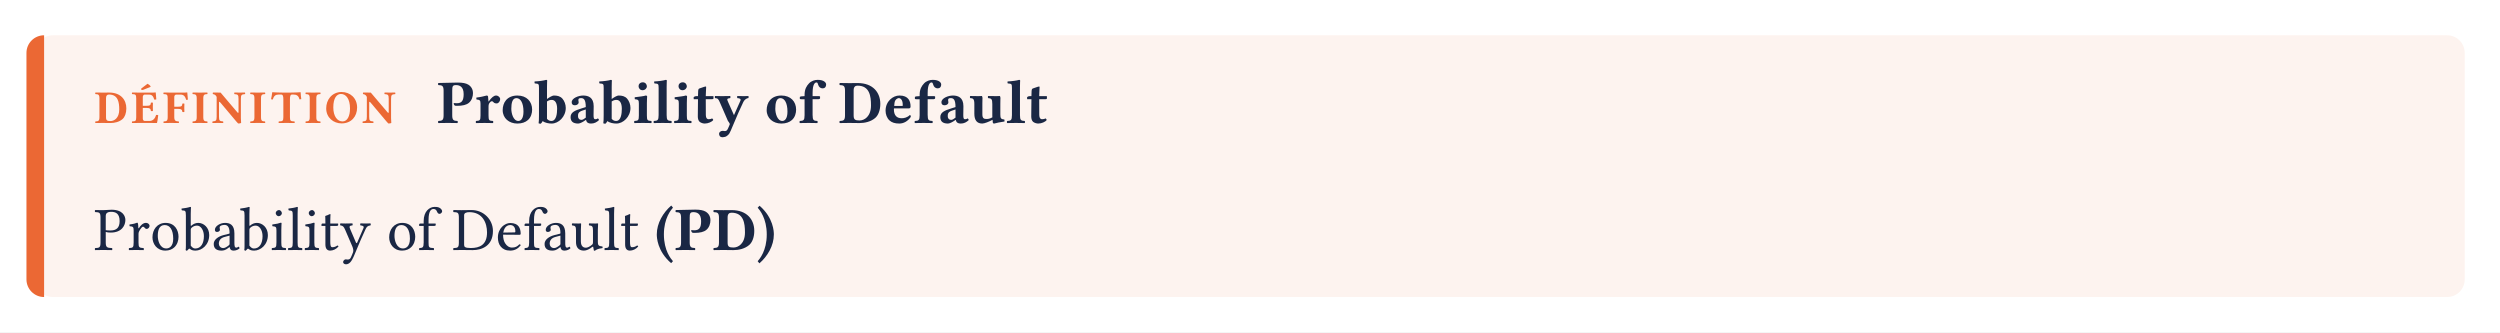
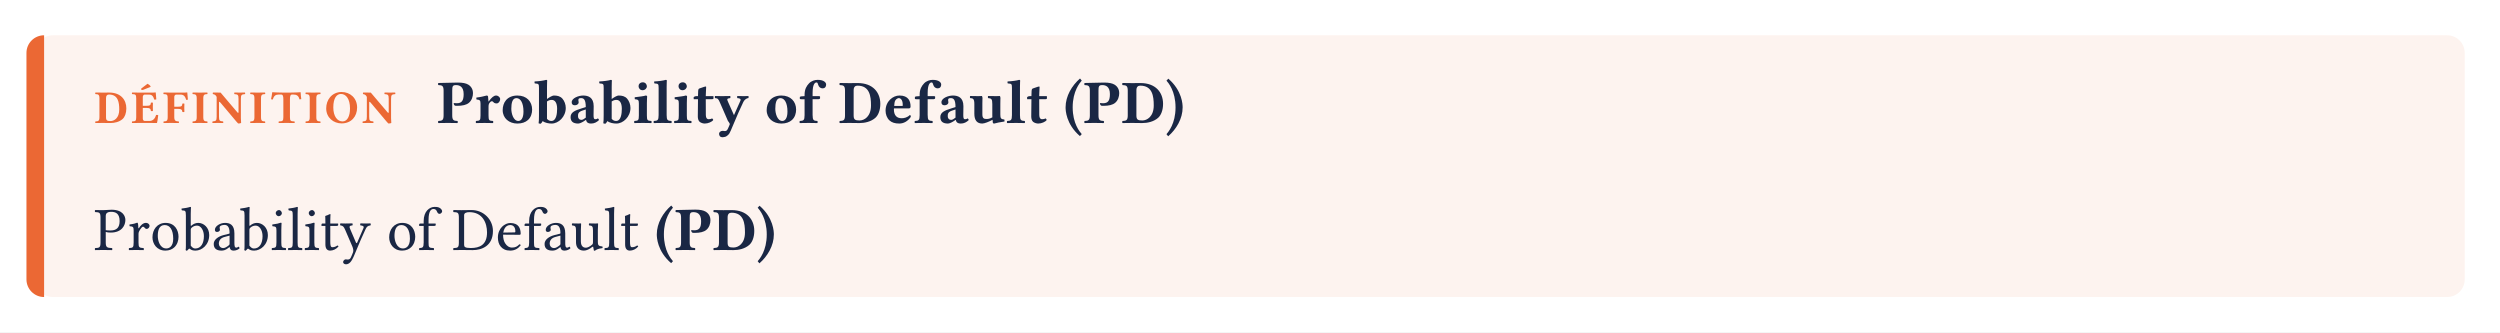
<svg xmlns="http://www.w3.org/2000/svg" xmlns:xlink="http://www.w3.org/1999/xlink" viewBox="0 0 425.197 56.518" width="425.197pt" height="56.518pt">
  <path fill="#ffffff" fill-rule="nonzero" d="M 0 0v 56.518h 425.197v -56.518Z " />
  <g transform="translate(6 6)">
    <path fill="#fdf3ef" fill-rule="nonzero" d="M 0 0m 0 3c 0 -1.657 1.343 -3 3 -3h 407.197c 1.657 0 3 1.343 3 3v 38.518c 0 1.657 -1.343 3 -3 3h -407.197c -1.657 0 -3 -1.343 -3 -3Z " />
    <path fill="#eb6834" fill-rule="nonzero" d="M 0 0m 1.5 44.518c -1.657 0 -3 -1.343 -3 -3v -38.518c 0 -1.657 1.343 -3 3 -3Z " />
    <g transform="matrix(1 0 0 -1 10 14.909)">
      <use xlink:href="#g286FA0E8BFBAE281636543D5BD70269C" x="0" y="0" fill="#eb6834" fill-rule="nonzero" />
      <use xlink:href="#g4EBE75C44DFCDDD0082AB5174FC482EC" x="6.352" y="0" fill="#eb6834" fill-rule="nonzero" />
      <use xlink:href="#g993E36BA7BA4892FCCFF7B3138C263CE" x="11.704" y="0" fill="#eb6834" fill-rule="nonzero" />
      <use xlink:href="#gA13982DD3A2142577FAAC3A3191EC569" x="16.544" y="0" fill="#eb6834" fill-rule="nonzero" />
      <use xlink:href="#g5E7AEA157364675CF487D0DB19F5A5A7" x="19.96" y="0" fill="#eb6834" fill-rule="nonzero" />
      <use xlink:href="#gA13982DD3A2142577FAAC3A3191EC569" x="26.36" y="0" fill="#eb6834" fill-rule="nonzero" />
      <use xlink:href="#g4673CF2758C308D808BEF473AC17C30B" x="30.072" y="0" fill="#eb6834" fill-rule="nonzero" />
      <use xlink:href="#gA13982DD3A2142577FAAC3A3191EC569" x="35.768" y="0" fill="#eb6834" fill-rule="nonzero" />
      <use xlink:href="#g1CBF4650C5046F8AF55AD63A52506D92" x="39.184" y="0" fill="#eb6834" fill-rule="nonzero" />
      <use xlink:href="#g5E7AEA157364675CF487D0DB19F5A5A7" x="45.504" y="0" fill="#eb6834" fill-rule="nonzero" />
    </g>
    <g transform="matrix(1 0 0 -1 61.424 14.909)" />
    <g transform="matrix(1 0 0 -1 68.249 14.909)">
      <use xlink:href="#g937D59CCDE4CAFA55D92F4667265274F" x="0" y="0" fill="#1a2744" fill-rule="nonzero" />
      <use xlink:href="#g7710FAF248CB2A241456E353248E57F5" x="6.447" y="0" fill="#1a2744" fill-rule="nonzero" />
      <use xlink:href="#g518A476B74F8DF4A8372513E26DF1880" x="10.857" y="0" fill="#1a2744" fill-rule="nonzero" />
      <use xlink:href="#gB1F8C4458A549594DBDC2F6695D36805" x="16.642" y="0" fill="#1a2744" fill-rule="nonzero" />
      <use xlink:href="#g6BB6B653E7E1258CBEFC2EBFD3B05524" x="22.334" y="0" fill="#1a2744" fill-rule="nonzero" />
      <use xlink:href="#gB1F8C4458A549594DBDC2F6695D36805" x="27.646" y="0" fill="#1a2744" fill-rule="nonzero" />
      <use xlink:href="#gBBA8CA93D9BDB130AD7153647156A043" x="33.337" y="0" fill="#1a2744" fill-rule="nonzero" />
      <use xlink:href="#g6C61257ED33AFE6F8EEFAA730EA7AE53" x="36.718" y="0" fill="#1a2744" fill-rule="nonzero" />
      <use xlink:href="#gBBA8CA93D9BDB130AD7153647156A043" x="40.131" y="0" fill="#1a2744" fill-rule="nonzero" />
      <use xlink:href="#gC26B91A7269DE746A588B85FB382967" x="43.512" y="0" fill="#1a2744" fill-rule="nonzero" />
      <use xlink:href="#gD5FBCF53FD9CED926232673D7F5CD4BE" x="47.271" y="0" fill="#1a2744" fill-rule="nonzero" />
      <use xlink:href="#g518A476B74F8DF4A8372513E26DF1880" x="55.755" y="0" fill="#1a2744" fill-rule="nonzero" />
      <use xlink:href="#g7CFC8904D6787F21F298CCE9AAF2959B" x="61.541" y="0" fill="#1a2744" fill-rule="nonzero" />
      <use xlink:href="#g8FD17007F5E5DC0CD22E878D83186EAD" x="68.271" y="0" fill="#1a2744" fill-rule="nonzero" />
      <use xlink:href="#gB6EAD33A01AED58CC6FC183BB53E90A4" x="75.978" y="0" fill="#1a2744" fill-rule="nonzero" />
      <use xlink:href="#g7CFC8904D6787F21F298CCE9AAF2959B" x="81.112" y="0" fill="#1a2744" fill-rule="nonzero" />
      <use xlink:href="#g6BB6B653E7E1258CBEFC2EBFD3B05524" x="85.218" y="0" fill="#1a2744" fill-rule="nonzero" />
      <use xlink:href="#g245E286C51ED100E38F9032BFC4D6EE1" x="90.531" y="0" fill="#1a2744" fill-rule="nonzero" />
      <use xlink:href="#g6C61257ED33AFE6F8EEFAA730EA7AE53" x="96.81" y="0" fill="#1a2744" fill-rule="nonzero" />
      <use xlink:href="#gC26B91A7269DE746A588B85FB382967" x="100.222" y="0" fill="#1a2744" fill-rule="nonzero" />
+       <use xlink:href="#gE9D9E4E87891F5B35FFD9B77C352DF8C" x="106.606" y="0" fill="#1a2744" fill-rule="nonzero" />
+       <use xlink:href="#g937D59CCDE4CAFA55D92F4667265274F" x="109.914" y="0" fill="#1a2744" fill-rule="nonzero" />
+       <use xlink:href="#g8FD17007F5E5DC0CD22E878D83186EAD" x="116.361" y="0" fill="#1a2744" fill-rule="nonzero" />
+       <use xlink:href="#gC69AFB4AECA66C23A49DB6EDA411E543" x="123.963" y="0" fill="#1a2744" fill-rule="nonzero" />
    </g>
    <g transform="matrix(1 0 0 -1 10 36.518)">
      <use xlink:href="#g7A9B8C457C72D401C705C395986DC819" x="0" y="0" fill="#1a2744" fill-rule="nonzero" />
      <use xlink:href="#gB8D089117300DE40579E42AE591DB280" x="5.681" y="0" fill="#1a2744" fill-rule="nonzero" />
      <use xlink:href="#g36EB2290DB204D55B132296398E0EAE0" x="9.502" y="0" fill="#1a2744" fill-rule="nonzero" />
      <use xlink:href="#g4FF10092B816B7D456DB815843B8B913" x="14.794" y="0" fill="#1a2744" fill-rule="nonzero" />
      <use xlink:href="#g822B9C01E9AA2F372E216275E2B5D743" x="19.971" y="0" fill="#1a2744" fill-rule="nonzero" />
      <use xlink:href="#g4FF10092B816B7D456DB815843B8B913" x="24.77" y="0" fill="#1a2744" fill-rule="nonzero" />
      <use xlink:href="#g432F46DED143300BB29F3CA98F61189D" x="29.946" y="0" fill="#1a2744" fill-rule="nonzero" />
      <use xlink:href="#gC0EB9AF393FD45B8C0A3ACC2C8FE3BC" x="32.791" y="0" fill="#1a2744" fill-rule="nonzero" />
      <use xlink:href="#g432F46DED143300BB29F3CA98F61189D" x="35.563" y="0" fill="#1a2744" fill-rule="nonzero" />
      <use xlink:href="#g535406275ADC49D46A16CF718264B131" x="38.409" y="0" fill="#1a2744" fill-rule="nonzero" />
      <use xlink:href="#gA698BC2A4A8CB7A9773108C8DF9D2904" x="41.727" y="0" fill="#1a2744" fill-rule="nonzero" />
      <use xlink:href="#g36EB2290DB204D55B132296398E0EAE0" x="49.76" y="0" fill="#1a2744" fill-rule="nonzero" />
      <use xlink:href="#gE6F51DAAC40EAFDDA1D6182436AEFF67" x="55.051" y="0" fill="#1a2744" fill-rule="nonzero" />
      <use xlink:href="#g74BBAD71FEF28215C4BC2FB4C539260C" x="60.931" y="0" fill="#1a2744" fill-rule="nonzero" />
      <use xlink:href="#g336378FE062F369327ADE27051F98D02" x="68.292" y="0" fill="#1a2744" fill-rule="nonzero" />
      <use xlink:href="#gE6F51DAAC40EAFDDA1D6182436AEFF67" x="72.986" y="0" fill="#1a2744" fill-rule="nonzero" />
      <use xlink:href="#g822B9C01E9AA2F372E216275E2B5D743" x="76.24" y="0" fill="#1a2744" fill-rule="nonzero" />
      <use xlink:href="#g3A0FEAFCBFCC217DB281BA61C455C18C" x="81.039" y="0" fill="#1a2744" fill-rule="nonzero" />
      <use xlink:href="#gC0EB9AF393FD45B8C0A3ACC2C8FE3BC" x="86.615" y="0" fill="#1a2744" fill-rule="nonzero" />
      <use xlink:href="#g535406275ADC49D46A16CF718264B131" x="89.386" y="0" fill="#1a2744" fill-rule="nonzero" />
    </g>
    <g transform="matrix(1 0 0 -1 105.3295 36.518)">
      <use xlink:href="#gE9D9E4E87891F5B35FFD9B77C352DF8C" x="0" y="0" fill="#1a2744" fill-rule="nonzero" />
      <use xlink:href="#g937D59CCDE4CAFA55D92F4667265274F" x="3.308" y="0" fill="#1a2744" fill-rule="nonzero" />
      <use xlink:href="#g8FD17007F5E5DC0CD22E878D83186EAD" x="9.755" y="0" fill="#1a2744" fill-rule="nonzero" />
      <use xlink:href="#gC69AFB4AECA66C23A49DB6EDA411E543" x="17.357" y="0" fill="#1a2744" fill-rule="nonzero" />
    </g>
  </g>
  <defs>
    <symbol id="g286FA0E8BFBAE281636543D5BD70269C" overflow="visible">
      <path d="M 0 0m 1.48 0c 0.32 0 0.976 -0.016 1.296 -0.016c 0.704 0 1.496 0.176 2.064 0.672c 0.384 0.336 0.648 1 0.648 1.816c 0 1.48 -0.96 2.696 -2.928 2.696c -0.424 0 -0.76 -0.008 -1.08 -0.008c -0.32 0 -1.232 0.016 -1.232 0.016c -0.08 -0.048 -0.08 -0.224 0 -0.272c 0.44 -0.024 0.664 -0.056 0.664 -0.72v -3.208c 0 -0.664 -0.224 -0.696 -0.664 -0.72c -0.08 -0.048 -0.08 -0.224 0 -0.272c 0 0 0.912 0.016 1.232 0.016Z m 0.552 0.952v 3.28c 0 0.44 0.208 0.6 0.496 0.6c 1.576 0 1.752 -1.352 1.752 -2.56c 0 -1.456 -0.872 -1.952 -1.48 -1.952c -0.56 0 -0.768 0.096 -0.768 0.632Z " />
    </symbol>
    <symbol id="g4EBE75C44DFCDDD0082AB5174FC482EC" overflow="visible">
      <path d="M 0 0m 2.584 2.92h -0.648v 1.512c 0 0.192 0.136 0.392 0.328 0.392h 0.68c 0.6 0 0.768 -0.304 0.944 -0.856c 0.096 -0.016 0.264 0 0.344 0.04c -0.04 0.328 -0.08 1.096 -0.096 1.16c 0 0.016 -0.008 0.024 -0.032 0.024c -0.136 -0.024 -0.2 -0.032 -0.392 -0.032h -2.36c 0 0 -0.832 0.008 -1.232 0.016c -0.048 -0.048 -0.048 -0.224 0 -0.272c 0.56 -0.024 0.696 -0.064 0.696 -0.728v -3.2c 0 -0.664 -0.136 -0.696 -0.696 -0.72c -0.048 -0.048 -0.048 -0.224 0 -0.272c 0.392 0.008 1.24 0.016 1.24 0.016h 1.88c 0.384 0 1.104 -0.016 1.104 -0.016c 0.112 0.4 0.152 0.928 0.216 1.336c -0.08 0.048 -0.256 0.064 -0.36 0.04c -0.16 -0.576 -0.52 -1.024 -1.128 -1.024h -0.808c -0.176 0 -0.328 0.168 -0.328 0.384v 1.832h 0.648c 0.552 0 0.704 -0.152 0.728 -0.512c 0.048 -0.048 0.296 -0.048 0.344 0c -0.008 0.28 -0.016 0.432 -0.016 0.704c 0 0.272 0.008 0.448 0.016 0.688c -0.048 0.048 -0.296 0.048 -0.344 0c -0.024 -0.44 -0.192 -0.512 -0.728 -0.512Z m 0.16 3.744c -0.32 -0.224 -0.848 -0.624 -1.016 -0.768c -0.08 -0.064 -0.08 -0.112 -0.08 -0.168c 0 -0.064 0.088 -0.12 0.16 -0.12c 0.072 0 0.168 0.008 0.28 0.056l 1.152 0.464l 0.024 0.096c -0.104 0.168 -0.32 0.344 -0.52 0.44Z " />
    </symbol>
    <symbol id="g993E36BA7BA4892FCCFF7B3138C263CE" overflow="visible">
      <path d="M 0 0m 1.936 0.976v 1.416h 0.648c 0.552 0 0.704 -0.152 0.728 -0.512c 0.048 -0.048 0.296 -0.048 0.344 0c -0.016 0.28 -0.016 0.52 -0.016 0.704c 0 0.184 0.008 0.456 0.016 0.688c -0.048 0.048 -0.296 0.048 -0.344 0c -0.024 -0.44 -0.192 -0.512 -0.728 -0.512h -0.648v 1.672c 0 0.192 0.136 0.392 0.328 0.392h 0.72c 0.6 0 0.808 -0.344 0.984 -0.896c 0.096 -0.016 0.2 0 0.28 0.04c -0.024 0.352 -0.088 1.136 -0.096 1.2c 0 0.016 -0.008 0.024 -0.032 0.024c -0.136 -0.024 -0.2 -0.032 -0.392 -0.032h -2.376c 0 0 -0.832 0.008 -1.232 0.016c -0.048 -0.048 -0.048 -0.224 0 -0.272c 0.56 -0.024 0.696 -0.064 0.696 -0.728v -3.2c 0 -0.664 -0.224 -0.696 -0.664 -0.72c -0.08 -0.048 -0.08 -0.224 0 -0.272c 0.32 0.008 0.912 0.016 1.232 0.016c 0.32 0 0.976 -0.008 1.296 -0.016c 0.08 0.048 0.08 0.224 0 0.272c -0.44 0.024 -0.744 0.056 -0.744 0.72Z " />
    </symbol>
    <symbol id="gA13982DD3A2142577FAAC3A3191EC569" overflow="visible">
      <path d="M 0 0m 0.912 4.184v -3.208c 0 -0.664 -0.224 -0.696 -0.664 -0.72c -0.08 -0.048 -0.08 -0.224 0 -0.272c 0.32 0.008 0.912 0.016 1.232 0.016c 0.32 0 0.896 -0.008 1.216 -0.016c 0.08 0.048 0.08 0.224 0 0.272c -0.44 0.024 -0.664 0.056 -0.664 0.72v 3.208c 0 0.664 0.224 0.696 0.664 0.72c 0.08 0.048 0.08 0.224 0 0.272c -0.32 -0.008 -0.896 -0.016 -1.216 -0.016c -0.32 0 -0.912 0.008 -1.232 0.016c -0.08 -0.048 -0.08 -0.224 0 -0.272c 0.44 -0.024 0.664 -0.056 0.664 -0.72Z " />
    </symbol>
    <symbol id="g5E7AEA157364675CF487D0DB19F5A5A7" overflow="visible">
      <path d="M 0 0m 5.048 0c 0 0 -0.04 0.568 -0.04 0.816v 3.28c 0 0.712 0.136 0.752 0.696 0.808c 0.048 0.048 0.048 0.224 0 0.272c -0.392 -0.008 -0.528 -0.016 -0.864 -0.016c -0.36 0 -0.528 0.008 -0.928 0.016c -0.048 -0.048 -0.048 -0.224 0 -0.272c 0.56 -0.056 0.696 -0.08 0.696 -0.808v -2.248c 0 -0.2 -0.104 -0.16 -0.216 -0.024l -2.12 2.496l -0.712 0.84l -1.304 0.016c -0.048 -0.048 -0.048 -0.224 0 -0.272c 0.344 -0.024 0.584 -0.296 0.632 -0.504v -3.336c 0 -0.712 -0.136 -0.752 -0.696 -0.808c -0.048 -0.048 -0.048 -0.224 0 -0.272c 0.392 0.008 0.544 0.016 0.896 0.016c 0.352 0 0.496 -0.008 0.896 -0.016c 0.048 0.048 0.048 0.224 0 0.272c -0.56 0.056 -0.696 0.08 -0.696 0.808v 2.376c 0 0.08 0.016 0.16 0.064 0.16c 0.04 0 0.104 -0.056 0.192 -0.16l 2.68 -3.184c 0.16 -0.2 0.32 -0.352 0.32 -0.352c 0.28 0 0.36 0.024 0.504 0.096Z " />
    </symbol>
    <symbol id="g4673CF2758C308D808BEF473AC17C30B" overflow="visible">
      <path d="M 0 0m 3.24 0.984v 3.04c 0 0.512 0.08 0.808 0.368 0.808h 0.176c 0.6 0 0.936 -0.2 1.072 -0.816c 0.088 0 0.24 0.008 0.312 0.04c -0.056 0.368 -0.096 0.784 -0.104 1.144c 0 0.008 -0.016 0.024 -0.024 0.024c -0.272 -0.024 -1.16 -0.064 -1.792 -0.064h -1.128c -0.616 0 -1.56 0.04 -1.864 0.064c -0.016 0 -0.032 -0.016 -0.032 -0.024c -0.032 -0.36 -0.112 -0.784 -0.2 -1.168c 0.08 -0.032 0.216 -0.04 0.312 -0.04c 0.16 0.64 0.488 0.84 1.016 0.84h 0.392c 0.296 0 0.376 -0.296 0.376 -0.784v -3.064c 0 -0.664 -0.136 -0.704 -0.776 -0.728c -0.048 -0.048 -0.048 -0.224 0 -0.272c 0.392 0.008 0.808 0.016 1.32 0.016c 0.528 0 0.952 -0.008 1.352 -0.016c 0.048 0.048 0.048 0.224 0 0.272c -0.64 0.024 -0.776 0.064 -0.776 0.728Z " />
    </symbol>
    <symbol id="g1CBF4650C5046F8AF55AD63A52506D92" overflow="visible">
      <path d="M 0 0m 5.552 2.632c 0 1.592 -1.184 2.632 -2.648 2.632c -0.8 0 -1.496 -0.344 -1.96 -0.896c -0.416 -0.496 -0.648 -1.16 -0.648 -1.896c 0 -1.584 1.256 -2.552 2.616 -2.552c 0.824 0 1.496 0.296 1.952 0.792c 0.44 0.48 0.688 1.136 0.688 1.92Z m -2.744 2.296c 0.856 0 1.536 -0.84 1.536 -2.464c 0 -1.328 -0.464 -2.208 -1.272 -2.208c -0.88 0 -1.568 0.872 -1.568 2.376c 0 1.632 0.592 2.296 1.304 2.296Z " />
    </symbol>
    <symbol id="g937D59CCDE4CAFA55D92F4667265274F" overflow="visible">
      <path d="M 0 0m 3.633 6.867c -0.42 0 -2.888 -0.073 -3.308 -0.073c -0.105 -0.063 -0.105 -0.294 0 -0.357c 0.578 -0.032 0.872 -0.073 0.872 -0.945v -4.21c 0 -0.872 -0.294 -0.913 -0.872 -0.945c -0.105 -0.063 -0.105 -0.294 0 -0.357c 0.42 0.011 1.197 0.021 1.617 0.021c 0.42 0 1.176 -0.011 1.596 -0.021c 0.105 0.063 0.105 0.294 0 0.357c -0.578 0.032 -0.872 0.073 -0.872 0.945v 4.221c 0 0.714 0.073 0.934 0.63 0.934c 0.609 0 1.312 -0.252 1.312 -1.533c 0 -1.092 -0.304 -1.554 -1.165 -1.554c -0.158 0 -0.378 0.011 -0.525 0.032c 0 -0.2 0.063 -0.346 0.21 -0.441c 0.147 -0.021 0.116 -0.032 0.367 -0.032c 0.924 0 1.575 0.158 1.995 0.504c 0.525 0.43 0.704 1.113 0.704 1.669c 0 0.42 -0.158 1.05 -0.808 1.438c -0.389 0.231 -0.966 0.346 -1.754 0.346Z " />
    </symbol>
    <symbol id="g7710FAF248CB2A241456E353248E57F5" overflow="visible">
      <path d="M 0 0m 2.394 2.814c 0 0.378 0.116 0.535 0.252 0.693c 0.084 0.105 0.178 0.178 0.336 0.178c 0.095 0 0.21 -0.095 0.294 -0.2c 0.073 -0.084 0.252 -0.168 0.493 -0.168c 0.304 0 0.599 0.315 0.599 0.756c 0 0.273 -0.315 0.588 -0.693 0.588c -0.367 0 -0.766 -0.315 -1.25 -1.008h -0.042c -0.021 0.315 -0.073 0.83 -0.073 0.83c -0.011 0.095 -0.095 0.178 -0.241 0.178c -0.493 -0.126 -1.05 -0.273 -1.743 -0.346c -0.021 -0.063 0 -0.263 0.021 -0.326c 0.578 -0.052 0.682 -0.147 0.682 -0.746v -1.964c 0 -0.872 -0.116 -0.892 -0.756 -0.945c -0.063 -0.063 -0.063 -0.294 0 -0.357c 0.441 0.011 0.882 0.021 1.438 0.021c 0.556 0 0.987 -0.011 1.438 -0.021c 0.063 0.063 0.063 0.294 0 0.357c -0.64 0.042 -0.756 0.073 -0.756 0.945Z " />
    </symbol>
    <symbol id="g518A476B74F8DF4A8372513E26DF1880" overflow="visible">
      <path d="M 0 0m 0.389 2.174c 0 -1.375 1.092 -2.279 2.499 -2.279c 0.746 0 1.365 0.21 1.796 0.599c 0.535 0.472 0.714 1.187 0.714 1.774c 0 1.375 -0.934 2.394 -2.499 2.394c -0.872 0 -1.522 -0.304 -1.932 -0.777c -0.399 -0.462 -0.578 -1.092 -0.578 -1.712Z m 2.341 2.047c 0.714 0 1.197 -0.851 1.197 -2.289c 0 -1.26 -0.493 -1.596 -0.872 -1.596c -0.861 0 -1.197 1.292 -1.197 2.068c 0 0.966 0.168 1.817 0.872 1.817Z " />
    </symbol>
    <symbol id="gB1F8C4458A549594DBDC2F6695D36805" overflow="visible">
      <path d="M 0 0m 0.777 1.333c 0 -0.872 -0.021 -0.998 -0.063 -1.397c 0.126 -0.042 0.241 -0.073 0.357 -0.073c 0.137 0.116 0.241 0.263 0.336 0.452c 0.409 -0.315 1.05 -0.42 1.533 -0.42c 1.165 0 2.394 1.155 2.394 2.656c 0 0.599 -0.231 1.187 -0.567 1.575c -0.378 0.43 -0.882 0.535 -1.438 0.535c -0.326 0 -0.882 -0.367 -1.187 -0.588v 2.047c 0 0.682 0.032 1.071 0.032 1.071c 0 0.095 -0.073 0.137 -0.168 0.137c -0.389 -0.126 -1.228 -0.241 -1.974 -0.273c -0.032 -0.126 -0.021 -0.241 0.032 -0.336c 0.661 -0.052 0.714 -0.063 0.714 -0.787Z m 1.365 2.321c 0.346 0.231 0.578 0.263 0.819 0.263c 0.514 0 0.903 -0.472 0.903 -1.502c 0 -0.861 -0.147 -2.079 -0.977 -2.079c -0.304 0 -0.546 0.126 -0.746 0.367Z " />
    </symbol>
    <symbol id="g6BB6B653E7E1258CBEFC2EBFD3B05524" overflow="visible">
      <path d="M 0 0m 3.098 0.514c 0.073 -0.43 0.357 -0.62 0.819 -0.62c 0.578 0 0.987 0.221 1.375 0.588c -0.021 0.126 -0.063 0.21 -0.189 0.294c -0.137 -0.105 -0.241 -0.147 -0.441 -0.147c -0.231 0 -0.294 0.189 -0.294 0.704l 0.021 1.512c 0 1.512 -0.934 1.817 -1.796 1.817c -0.766 0 -1.942 -0.441 -1.942 -1.134c 0 -0.294 0.126 -0.525 0.535 -0.525c 0.378 0 0.651 0.231 0.651 0.483c 0 0.052 -0.011 0.116 -0.021 0.178c -0.021 0.105 -0.042 0.21 -0.021 0.315c 0.011 0.116 0.095 0.241 0.441 0.241c 0.441 0 0.808 -0.189 0.808 -1.522l -0.704 -0.221c -1.103 -0.346 -1.879 -0.651 -1.879 -1.48c 0 -0.725 0.399 -1.103 1.312 -1.103c 0.304 0 0.913 0.336 1.26 0.609Z m -0.052 1.774v -1.386c -0.263 -0.21 -0.525 -0.378 -0.714 -0.378c -0.452 0 -0.609 0.304 -0.609 0.63c 0 0.389 0.032 0.714 0.777 0.956Z " />
    </symbol>
    <symbol id="gBBA8CA93D9BDB130AD7153647156A043" overflow="visible">
      <path d="M 0 0m 2.436 1.281v 2.09c 0 0.525 0.042 1.113 0.042 1.113c 0 0.116 -0.095 0.178 -0.241 0.178c -0.294 -0.116 -1.145 -0.2 -1.869 -0.294c -0.021 -0.063 0 -0.273 0.021 -0.336c 0.578 -0.052 0.682 -0.137 0.682 -0.735v -2.016c 0 -0.872 -0.116 -0.892 -0.756 -0.945c -0.063 -0.063 -0.063 -0.294 0 -0.357c 0.441 0.011 0.882 0.021 1.438 0.021c 0.556 0 0.987 -0.011 1.438 -0.021c 0.063 0.063 0.063 0.294 0 0.357c -0.64 0.042 -0.756 0.073 -0.756 0.945Z m -1.417 4.977c 0 -0.346 0.252 -0.693 0.672 -0.693c 0.472 0 0.746 0.378 0.746 0.651c 0 0.315 -0.241 0.693 -0.682 0.693c -0.493 0 -0.735 -0.336 -0.735 -0.651Z " />
    </symbol>
    <symbol id="g6C61257ED33AFE6F8EEFAA730EA7AE53" overflow="visible">
      <path d="M 0 0m 1.05 1.333c 0 -0.872 -0.168 -0.966 -0.808 -0.998c -0.063 -0.063 -0.063 -0.294 0 -0.357c 0.441 0.011 0.913 0.021 1.491 0.021c 0.578 0 1.04 -0.011 1.491 -0.021c 0.063 0.063 0.063 0.294 0 0.357c -0.64 0.032 -0.808 0.126 -0.808 0.998v 4.788c 0 0.682 0.032 1.071 0.032 1.071c 0 0.095 -0.073 0.137 -0.168 0.137c -0.389 -0.126 -1.228 -0.241 -1.974 -0.273c -0.032 -0.126 -0.021 -0.241 0.032 -0.336c 0.661 -0.052 0.714 -0.063 0.714 -0.787Z " />
    </symbol>
    <symbol id="gC26B91A7269DE746A588B85FB382967" overflow="visible">
      <path d="M 0 0m 0.661 4.557c -0.147 0 -0.304 -0.042 -0.441 -0.158v -0.304c 0 -0.052 0.011 -0.063 0.052 -0.063h 0.682c -0.021 -1.06 -0.032 -2.405 -0.032 -2.929c 0 -0.367 0.095 -0.725 0.315 -0.913c 0.241 -0.2 0.62 -0.294 0.872 -0.294c 0.578 0 1.218 0.294 1.428 0.588c 0 0.126 -0.063 0.189 -0.189 0.294c -0.137 -0.105 -0.399 -0.147 -0.599 -0.147c -0.231 0 -0.462 0.178 -0.462 0.704c 0 0.525 -0.011 1.649 -0.011 2.699h 1.06c 0.105 0 0.252 0.042 0.252 0.137v 0.326c 0 0.042 -0.032 0.063 -0.084 0.063h -1.228l 0.011 0.357c 0.021 0.704 0.052 1.187 0.052 1.187c 0 0.063 -0.032 0.095 -0.084 0.095c -0.073 0 -0.462 -0.116 -0.63 -0.189c -0.178 -0.073 -0.483 -0.137 -0.556 -0.231c -0.073 -0.095 -0.116 -0.378 -0.116 -1.218Z " />
    </symbol>
    <symbol id="gD5FBCF53FD9CED926232673D7F5CD4BE" overflow="visible">
      <path d="M 0 0m 2.541 -1.764c 0.168 0.294 0.326 0.672 0.452 0.987c 0.84 2.026 1.355 3.16 1.911 4.337c 0.147 0.304 0.462 0.63 0.851 0.661c 0.063 0.063 0.063 0.294 0 0.357c -0.263 -0.011 -0.452 -0.021 -0.746 -0.021c -0.367 0 -0.725 0.011 -1.113 0.021c -0.063 -0.063 -0.063 -0.294 0 -0.357c 0.336 -0.032 0.672 -0.084 0.504 -0.462l -1.081 -2.425c 0 -0.011 0 -0.011 -0.011 -0.021c 0 0.011 0 0.021 -0.011 0.042l -0.977 2.195c -0.011 0.011 -0.011 0.021 -0.011 0.032c -0.189 0.409 -0.263 0.588 0.357 0.64c 0.063 0.063 0.063 0.294 0 0.357c -0.389 -0.011 -1.018 -0.021 -1.397 -0.021c -0.357 0 -0.956 0.011 -1.165 0.021c -0.063 -0.063 -0.063 -0.294 0 -0.357c 0.462 -0.042 0.546 -0.116 0.83 -0.777l 1.355 -3.108c 0.032 -0.052 0.073 -0.095 0.105 -0.137c 0.137 -0.189 0.252 -0.346 0.189 -0.493l -0.252 -0.578c -0.137 -0.326 -0.263 -0.514 -0.556 -0.514c -0.189 0 -0.221 0.042 -0.367 0.042c -0.399 0 -0.63 -0.273 -0.63 -0.483c 0 -0.137 0.032 -0.304 0.126 -0.42c 0.095 -0.116 0.273 -0.189 0.409 -0.189c 0.137 0 0.452 0.042 0.599 0.105c 0.221 0.105 0.514 0.357 0.63 0.567Z " />
    </symbol>
    <symbol id="g7CFC8904D6787F21F298CCE9AAF2959B" overflow="visible">
      <path d="M 0 0m 2.415 1.344v 2.688h 0.903c 0.189 0 0.367 0.052 0.367 0.178v 0.241c 0 0.063 -0.011 0.105 -0.21 0.105h -1.06v 0.535c 0 1.565 0.43 1.796 0.661 1.796c 0.178 0 0.221 -0.158 0.294 -0.409c 0.095 -0.336 0.367 -0.599 0.746 -0.599c 0.346 0 0.599 0.221 0.599 0.672c 0 0.283 -0.326 0.777 -1.438 0.777c -0.493 0 -1.081 -0.178 -1.48 -0.609c -0.389 -0.42 -0.746 -0.945 -0.746 -1.953v -0.21h -0.021c -0.357 0 -0.787 -0.052 -0.787 -0.137v -0.283c 0 -0.073 0.042 -0.105 0.283 -0.105h 0.525v -2.709c 0 -0.861 -0.168 -0.956 -0.808 -0.987c -0.063 -0.063 -0.063 -0.294 0 -0.357c 0.441 0.011 0.913 0.021 1.491 0.021c 0.578 0 1.04 -0.011 1.491 -0.021c 0.063 0.063 0.063 0.294 0 0.357c -0.64 0.032 -0.808 0.126 -0.808 1.008Z " />
    </symbol>
    <symbol id="g8FD17007F5E5DC0CD22E878D83186EAD" overflow="visible">
      <path d="M 0 0m 1.942 0c 0.42 0 1.281 -0.021 1.701 -0.021c 0.924 0 1.964 0.231 2.709 0.882c 0.504 0.441 0.851 1.312 0.851 2.384c 0 1.942 -1.26 3.538 -3.843 3.538c -0.556 0 -0.998 -0.011 -1.417 -0.011c -0.42 0 -1.617 0.021 -1.617 0.021c -0.105 -0.063 -0.105 -0.294 0 -0.357c 0.578 -0.032 0.872 -0.073 0.872 -0.945v -4.21c 0 -0.872 -0.294 -0.913 -0.872 -0.945c -0.105 -0.063 -0.105 -0.294 0 -0.357c 0 0 1.197 0.021 1.617 0.021Z m 0.725 1.25v 4.305c 0 0.578 0.273 0.787 0.651 0.787c 2.068 0 2.3 -1.774 2.3 -3.36c 0 -1.911 -1.145 -2.562 -1.942 -2.562c -0.735 0 -1.008 0.126 -1.008 0.83Z " />
    </symbol>
    <symbol id="gB6EAD33A01AED58CC6FC183BB53E90A4" overflow="visible">
      <path d="M 0 0m 4.526 1.355c -0.43 -0.441 -0.998 -0.556 -1.397 -0.556c -0.819 0 -1.323 0.472 -1.323 1.502c 0 0.073 0.011 0.116 0.011 0.168h 2.52c 0.252 0 0.304 0.178 0.304 0.326c 0 0.892 -0.346 1.869 -1.89 1.869c -1.103 0 -2.362 -0.977 -2.362 -2.583c 0 -0.609 0.221 -1.25 0.672 -1.659c 0.399 -0.357 0.913 -0.525 1.659 -0.525c 0.725 0 1.438 0.367 1.964 1.134c 0 0.137 -0.052 0.326 -0.158 0.326Z m -2.667 1.533c 0.011 0.367 0.063 0.766 0.21 0.977c 0.168 0.252 0.452 0.357 0.567 0.357c 0.283 0 0.672 -0.273 0.672 -1.113c 0 -0.063 0 -0.2 -0.021 -0.221Z " />
    </symbol>
    <symbol id="g245E286C51ED100E38F9032BFC4D6EE1" overflow="visible">
      <path d="M 0 0m 5.355 1.397v 1.817c 0 0.882 0.021 0.756 0.021 1.008c 0 0.178 -0.042 0.294 -0.105 0.357c -0.189 -0.011 -0.399 -0.021 -0.599 -0.021c -0.294 0 -0.977 0.011 -1.386 0.021c -0.063 -0.063 -0.063 -0.294 0 -0.357c 0.535 -0.052 0.704 -0.126 0.704 -1.008v -1.942c 0 -0.105 0 -0.21 0.011 -0.315c -0.43 -0.263 -0.777 -0.283 -0.966 -0.283c -0.42 0 -0.735 0.052 -0.735 0.787v 1.754c 0 0.882 0.021 0.756 0.021 1.008c 0 0.178 -0.042 0.294 -0.105 0.357c -0.189 -0.011 -0.409 -0.021 -0.599 -0.021c -0.535 0 -0.934 0.011 -1.386 0.021c -0.063 -0.063 -0.063 -0.294 0 -0.357c 0.483 -0.021 0.704 -0.126 0.704 -1.008v -1.638c 0 -1.113 0.441 -1.68 1.344 -1.68c 0.378 0 1.145 0.304 1.754 0.64c 0.021 -0.263 0.042 -0.462 0.042 -0.462c 0.011 -0.126 0.095 -0.178 0.241 -0.178c 0.389 0.105 1.018 0.252 1.743 0.346c 0.021 0.063 0 0.273 -0.021 0.336c -0.567 0.052 -0.682 0.221 -0.682 0.819Z " />
    </symbol>
+     <symbol id="gE9D9E4E87891F5B35FFD9B77C352DF8C" overflow="visible">
+       <path d="M 0 0m 0.378 2.656c 0 -0.472 0.052 -2.835 2.436 -4.893l 0.315 0.336c -0.336 0.378 -1.544 1.785 -1.544 4.557c 0 2.772 1.228 4.179 1.544 4.546l -0.294 0.357c -1.375 -1.187 -2.457 -2.993 -2.457 -4.904Z " />
+     </symbol>
+     <symbol id="gC69AFB4AECA66C23A49DB6EDA411E543" overflow="visible">
+       <path d="M 0 0m 2.929 2.635c 0 0.472 -0.052 2.835 -2.436 4.893l -0.315 -0.336c 0.336 -0.378 1.544 -1.785 1.544 -4.557c 0 -2.772 -1.228 -4.179 -1.544 -4.546l 0.294 -0.357c 1.375 1.187 2.457 2.993 2.457 4.904Z " />
+     </symbol>
    <symbol id="g7A9B8C457C72D401C705C395986DC819" overflow="visible">
      <path d="M 0 0m 1.092 5.492v -4.21c 0 -0.872 -0.178 -0.924 -0.913 -0.956c -0.063 -0.063 -0.063 -0.283 0 -0.346c 0.472 0.011 0.987 0.021 1.365 0.021c 0.367 0 0.987 -0.011 1.512 -0.021c 0.063 0.063 0.063 0.283 0 0.346c -0.819 0.042 -1.071 0.084 -1.071 0.956v 1.785c 0.231 -0.073 0.483 -0.105 0.851 -0.105c 1.911 0 2.489 1.25 2.489 2.142c 0 0.62 -0.409 1.743 -2.352 1.743c -0.399 0 -1.018 -0.073 -1.438 -0.073c -0.389 0 -0.934 0.011 -1.355 0.021c -0.063 -0.063 -0.063 -0.283 0 -0.346c 0.735 -0.032 0.913 -0.084 0.913 -0.956Z m 0.892 0.326c 0 0.304 0.158 0.672 0.913 0.672c 0.725 0 1.449 -0.241 1.449 -1.575c 0 -1.134 -0.546 -1.596 -1.565 -1.596c -0.263 0 -0.682 0.021 -0.798 0.052Z " />
    </symbol>
    <symbol id="gB8D089117300DE40579E42AE591DB280" overflow="visible">
      <path d="M 0 0m 1.848 3.759c -0.021 0.42 -0.032 0.693 -0.084 0.798c -0.021 0.052 -0.042 0.084 -0.126 0.084c -0.294 -0.116 -0.567 -0.21 -1.292 -0.304c -0.021 -0.063 0 -0.231 0.021 -0.294c 0.567 -0.052 0.682 -0.105 0.682 -0.714v -2.047c 0 -0.872 -0.126 -0.913 -0.777 -0.956c -0.063 -0.063 -0.063 -0.283 0 -0.346c 0.367 0.011 0.777 0.021 1.197 0.021c 0.42 0 0.903 -0.011 1.27 -0.021c 0.063 0.063 0.063 0.283 0 0.346c -0.735 0.052 -0.861 0.084 -0.861 0.956v 1.46c 0 0.273 0.126 0.514 0.252 0.704c 0.116 0.168 0.357 0.514 0.483 0.514c 0.095 0 0.189 -0.021 0.273 -0.137c 0.073 -0.105 0.2 -0.241 0.378 -0.241c 0.252 0 0.493 0.263 0.493 0.525c 0 0.2 -0.189 0.504 -0.63 0.504c -0.493 0 -0.924 -0.462 -1.165 -0.872c -0.063 -0.116 -0.116 -0.032 -0.116 0.021Z " />
    </symbol>
    <symbol id="g36EB2290DB204D55B132296398E0EAE0" overflow="visible">
      <path d="M 0 0m 0.43 2.152c 0 -1.071 0.714 -2.257 2.205 -2.257c 0.672 0 1.187 0.241 1.544 0.588c 0.472 0.462 0.682 1.123 0.682 1.764c 0 1.092 -0.599 2.362 -2.205 2.362c -0.693 0 -1.26 -0.283 -1.649 -0.735c -0.378 -0.452 -0.578 -1.06 -0.578 -1.722Z m 2.068 2.09c 0.903 0 1.46 -0.819 1.46 -2.331c 0 -1.323 -0.682 -1.649 -1.176 -1.649c -1.092 0 -1.449 1.323 -1.449 2.131c 0 0.913 0.221 1.848 1.165 1.848Z " />
    </symbol>
    <symbol id="g4FF10092B816B7D456DB815843B8B913" overflow="visible">
      <path d="M 0 0m 1.754 4.137c -0.063 -0.063 -0.105 -0.042 -0.105 0.052v 1.932c 0 0.682 0.042 1.103 0.042 1.103c 0 0.073 -0.042 0.105 -0.137 0.105c -0.263 -0.105 -1.05 -0.252 -1.47 -0.283c -0.021 -0.084 0 -0.252 0.063 -0.315c 0.032 0 0.063 0 0.095 0c 0.462 -0.032 0.578 -0.032 0.578 -0.861v -5.124c 0 -0.409 -0.011 -0.599 -0.042 -0.746c 0.052 -0.084 0.105 -0.126 0.231 -0.126c 0.063 0.063 0.168 0.158 0.252 0.252c 0.105 0.126 0.168 0.126 0.283 0.032c 0.241 -0.2 0.556 -0.263 0.924 -0.263c 1.071 0 2.321 0.977 2.321 2.646c 0 1.281 -0.945 2.068 -1.859 2.068c -0.452 0 -0.851 -0.178 -1.176 -0.472Z m 0.073 -0.326c 0.273 0.241 0.588 0.336 0.892 0.336c 0.64 0 1.165 -0.777 1.165 -1.796c 0 -1.197 -0.483 -2.1 -1.48 -2.1c -0.326 0 -0.546 0.231 -0.756 0.493v 2.625c 0 0.221 0.042 0.326 0.178 0.441Z " />
    </symbol>
    <symbol id="g822B9C01E9AA2F372E216275E2B5D743" overflow="visible">
      <path d="M 0 0m 3.076 0.504c 0.063 -0.326 0.178 -0.609 0.704 -0.609c 0.399 0 0.777 0.178 0.998 0.389c -0.021 0.126 -0.063 0.221 -0.178 0.283c -0.073 -0.063 -0.252 -0.168 -0.389 -0.168c -0.304 0 -0.315 0.409 -0.315 0.892v 1.544c 0 1.491 -0.819 1.774 -1.585 1.774c -0.861 0 -1.732 -0.567 -1.732 -1.165c 0 -0.252 0.126 -0.378 0.367 -0.378c 0.304 0 0.493 0.221 0.493 0.357c 0 0.073 -0.011 0.147 -0.032 0.189c -0.011 0.032 -0.021 0.095 -0.021 0.21c 0 0.326 0.441 0.441 0.84 0.441c 0.357 0 0.851 -0.178 0.851 -1.365c 0 -0.073 -0.032 -0.116 -0.063 -0.126l -0.903 -0.221c -1.008 -0.252 -1.732 -0.808 -1.732 -1.522c 0 -0.861 0.588 -1.134 1.323 -1.134c 0.367 0 0.682 0.084 1.145 0.441l 0.21 0.168Z m 0 1.942v -1.386c 0 -0.137 -0.063 -0.21 -0.147 -0.273c -0.273 -0.221 -0.63 -0.462 -0.924 -0.462c -0.525 0 -0.756 0.42 -0.756 0.746c 0 0.472 0.221 0.956 0.998 1.155Z " />
    </symbol>
    <symbol id="g432F46DED143300BB29F3CA98F61189D" overflow="visible">
      <path d="M 0 0m 1.901 1.281v 2.09c 0 0.525 0.042 1.197 0.042 1.197c 0 0.042 -0.052 0.073 -0.137 0.073c -0.294 -0.116 -0.714 -0.21 -1.438 -0.304c -0.021 -0.063 0 -0.231 0.021 -0.294c 0.578 -0.052 0.682 -0.116 0.682 -0.714v -2.047c 0 -0.872 -0.116 -0.903 -0.756 -0.956c -0.063 -0.063 -0.063 -0.283 0 -0.346c 0.346 0.011 0.756 0.021 1.176 0.021c 0.42 0 0.819 -0.011 1.165 -0.021c 0.063 0.063 0.063 0.283 0 0.346c -0.64 0.042 -0.756 0.084 -0.756 0.956Z m -0.956 5.008c 0 -0.273 0.252 -0.546 0.504 -0.546c 0.294 0 0.546 0.283 0.546 0.504c 0 0.252 -0.221 0.546 -0.504 0.546c -0.252 0 -0.546 -0.252 -0.546 -0.504Z " />
    </symbol>
    <symbol id="gC0EB9AF393FD45B8C0A3ACC2C8FE3BC" overflow="visible">
      <path d="M 0 0m 0.998 1.281c 0 -0.872 -0.116 -0.924 -0.756 -0.956c -0.063 -0.063 -0.063 -0.283 0 -0.346c 0.367 0.011 0.756 0.021 1.176 0.021c 0.42 0 0.819 -0.011 1.165 -0.021c 0.063 0.063 0.063 0.283 0 0.346c -0.64 0.032 -0.756 0.084 -0.756 0.956v 4.84c 0 0.682 0.042 1.103 0.042 1.103c 0 0.073 -0.042 0.105 -0.137 0.105c -0.263 -0.105 -1.05 -0.252 -1.47 -0.283c -0.021 -0.084 0 -0.252 0.063 -0.315c 0.609 -0.042 0.672 -0.073 0.672 -0.861Z " />
    </symbol>
    <symbol id="g535406275ADC49D46A16CF718264B131" overflow="visible">
      <path d="M 0 0m 0.452 4.505c -0.147 0 -0.189 -0.126 -0.189 -0.21v -0.137c 0 -0.052 0.011 -0.063 0.052 -0.063h 0.62v -3.16c 0 -0.746 0.326 -1.04 0.808 -1.04c 0.483 0 1.008 0.231 1.417 0.693c -0.021 0.105 -0.084 0.168 -0.189 0.178c -0.273 -0.21 -0.588 -0.294 -0.861 -0.294c -0.283 0 -0.346 0.315 -0.346 0.966v 2.656h 1.092c 0.105 0 0.252 0.042 0.252 0.137v 0.21c 0 0.042 -0.032 0.063 -0.084 0.063h -1.26v 0.409c 0 0.682 0.042 1.103 0.042 1.103c 0 0.063 -0.032 0.095 -0.084 0.095c -0.042 0 -0.137 -0.042 -0.231 -0.095c -0.116 -0.063 -0.221 -0.116 -0.357 -0.147c -0.126 -0.042 -0.231 -0.073 -0.231 -0.147c 0 -0.126 0.032 -0.052 0.032 -1.218Z " />
    </symbol>
    <symbol id="gA698BC2A4A8CB7A9773108C8DF9D2904" overflow="visible">
      <path d="M 0 0m 2.142 -1.68c 0.168 0.294 0.304 0.588 0.43 0.903c 0.84 2.026 1.312 3.108 1.859 4.284c 0.21 0.441 0.357 0.609 0.851 0.672c 0.063 0.063 0.063 0.283 0 0.346c -0.21 -0.011 -0.452 -0.021 -0.746 -0.021c -0.315 0 -0.64 0.011 -0.956 0.021c -0.063 -0.063 -0.063 -0.283 0 -0.346c 0.336 -0.032 0.672 -0.095 0.504 -0.472l -1.04 -2.405c -0.073 -0.168 -0.168 -0.2 -0.252 0.011l -0.934 2.184c -0.189 0.441 -0.241 0.64 0.346 0.682c 0.063 0.063 0.063 0.283 0 0.346c -0.389 -0.011 -0.808 -0.021 -1.187 -0.021c -0.357 0 -0.64 0.011 -0.851 0.021c -0.063 -0.063 -0.063 -0.283 0 -0.346c 0.42 -0.052 0.556 -0.147 0.83 -0.787l 1.187 -2.761c 0.095 -0.21 0.252 -0.693 0.147 -0.987c -0.126 -0.346 -0.252 -0.64 -0.409 -0.966c -0.116 -0.21 -0.263 -0.304 -0.525 -0.304c -0.147 0 -0.189 0.032 -0.304 0.032c -0.304 0 -0.462 -0.315 -0.462 -0.452c 0 -0.221 0.21 -0.389 0.493 -0.389c 0.221 0 0.64 0.084 1.018 0.756Z " />
    </symbol>
    <symbol id="gE6F51DAAC40EAFDDA1D6182436AEFF67" overflow="visible">
      <path d="M 0 0m 1.837 1.281v 2.814h 0.977c 0.095 0 0.241 0.042 0.241 0.137v 0.21c 0 0.042 -0.032 0.063 -0.084 0.063h -1.134v 0.599c 0 1.617 0.483 1.869 0.83 1.869c 0.315 0 0.483 -0.126 0.63 -0.493c 0.084 -0.189 0.2 -0.336 0.42 -0.336c 0.178 0 0.43 0.221 0.43 0.43c 0 0.178 -0.116 0.367 -0.336 0.535c -0.273 0.189 -0.546 0.221 -0.945 0.221c -0.882 0 -1.859 -0.766 -1.859 -2.405v -0.42h -0.535c -0.189 0 -0.241 -0.126 -0.241 -0.21v -0.137c 0 -0.052 0.011 -0.063 0.052 -0.063h 0.725v -2.814c 0 -0.872 -0.168 -0.913 -0.735 -0.956c -0.063 -0.063 -0.063 -0.283 0 -0.346c 0.367 0.011 0.735 0.021 1.155 0.021c 0.42 0 0.924 -0.011 1.292 -0.021c 0.063 0.063 0.063 0.283 0 0.346c -0.819 0.042 -0.882 0.084 -0.882 0.956Z " />
    </symbol>
    <symbol id="g74BBAD71FEF28215C4BC2FB4C539260C" overflow="visible">
      <path d="M 0 0m 1.554 6.772c -0.378 0 -0.934 0.011 -1.355 0.021c -0.063 -0.063 -0.063 -0.283 0 -0.346c 0.735 -0.032 0.913 -0.084 0.913 -0.956v -4.21c 0 -0.872 -0.178 -0.924 -0.913 -0.956c -0.063 -0.063 -0.063 -0.283 0 -0.346c 0.409 0.011 0.966 0.021 1.365 0.021c 0.389 0 0.83 -0.021 1.911 -0.021c 1.48 0 3.433 0.672 3.433 3.255c 0 1.953 -1.607 3.559 -3.623 3.559c -0.746 0 -1.323 -0.021 -1.732 -0.021Z m 0.452 -5.891v 5.04c 0 0.367 0.367 0.514 0.882 0.514c 2.268 0 3.014 -1.837 3.014 -3.454c 0 -2.121 -1.27 -2.646 -2.751 -2.646c -1.029 0 -1.145 0.21 -1.145 0.546Z " />
    </symbol>
    <symbol id="g336378FE062F369327ADE27051F98D02" overflow="visible">
      <path d="M 0 0m 4.053 0.977c -0.389 -0.399 -0.693 -0.567 -1.302 -0.567c -0.378 0 -0.819 0.221 -1.145 0.756c -0.21 0.346 -0.336 0.83 -0.336 1.438l 2.793 -0.021c 0.126 0 0.2 0.063 0.2 0.178c 0 0.882 -0.315 1.827 -1.774 1.827c -0.913 0 -2.1 -0.872 -2.1 -2.467c 0 -0.588 0.147 -1.155 0.493 -1.554c 0.357 -0.42 0.851 -0.672 1.607 -0.672c 0.798 0 1.365 0.367 1.785 0.913c -0.032 0.105 -0.095 0.158 -0.221 0.168Z m -2.751 1.984c 0.2 1.187 0.934 1.281 1.187 1.281c 0.399 0 0.872 -0.221 0.872 -1.103c 0 -0.095 -0.042 -0.147 -0.158 -0.147Z " />
    </symbol>
    <symbol id="g3A0FEAFCBFCC217DB281BA61C455C18C" overflow="visible">
      <path d="M 0 0m 2.279 -0.105c 0.409 0 0.903 0.21 1.417 0.63c 0.052 0.042 0.147 0.063 0.158 -0.011c 0.032 -0.263 0.116 -0.62 0.116 -0.62c 0.084 -0.032 0.137 -0.021 0.2 0c 0.231 0.189 0.599 0.346 1.239 0.42c 0.063 0.063 0.063 0.221 0 0.283c -0.672 0.052 -0.766 0.252 -0.766 0.766v 2.016c 0 0.315 0.042 1.081 0.042 1.081c 0 0.032 -0.032 0.063 -0.084 0.063c -0.052 -0.011 -0.21 -0.021 -0.367 -0.021c -0.336 0 -0.714 0.011 -1.071 0.021c -0.063 -0.063 -0.063 -0.283 0 -0.346c 0.514 -0.032 0.651 -0.158 0.651 -0.851v -2.026c 0 -0.2 -0.021 -0.283 -0.168 -0.409c -0.389 -0.336 -0.787 -0.504 -1.05 -0.504c -0.315 0 -0.84 0.147 -0.84 1.081v 1.911c 0 0.315 0.042 1.081 0.042 1.081c 0 0.032 -0.032 0.063 -0.084 0.063c -0.052 -0.011 -0.21 -0.021 -0.367 -0.021c -0.336 0 -0.714 0.011 -1.071 0.021c -0.063 -0.063 -0.063 -0.283 0 -0.346c 0.504 -0.042 0.651 -0.158 0.651 -0.84v -2.016c 0 -0.725 0.315 -1.428 1.355 -1.428Z " />
    </symbol>
-     <symbol id="gE9D9E4E87891F5B35FFD9B77C352DF8C" overflow="visible">
-       <path d="M 0 0m 0.378 2.656c 0 -0.472 0.052 -2.835 2.436 -4.893l 0.315 0.336c -0.336 0.378 -1.544 1.785 -1.544 4.557c 0 2.772 1.228 4.179 1.544 4.546l -0.294 0.357c -1.375 -1.187 -2.457 -2.993 -2.457 -4.904Z " />
-     </symbol>
-     <symbol id="gC69AFB4AECA66C23A49DB6EDA411E543" overflow="visible">
-       <path d="M 0 0m 2.929 2.635c 0 0.472 -0.052 2.835 -2.436 4.893l -0.315 -0.336c 0.336 -0.378 1.544 -1.785 1.544 -4.557c 0 -2.772 -1.228 -4.179 -1.544 -4.546l 0.294 -0.357c 1.375 1.187 2.457 2.993 2.457 4.904Z " />
-     </symbol>
  </defs>
</svg>
